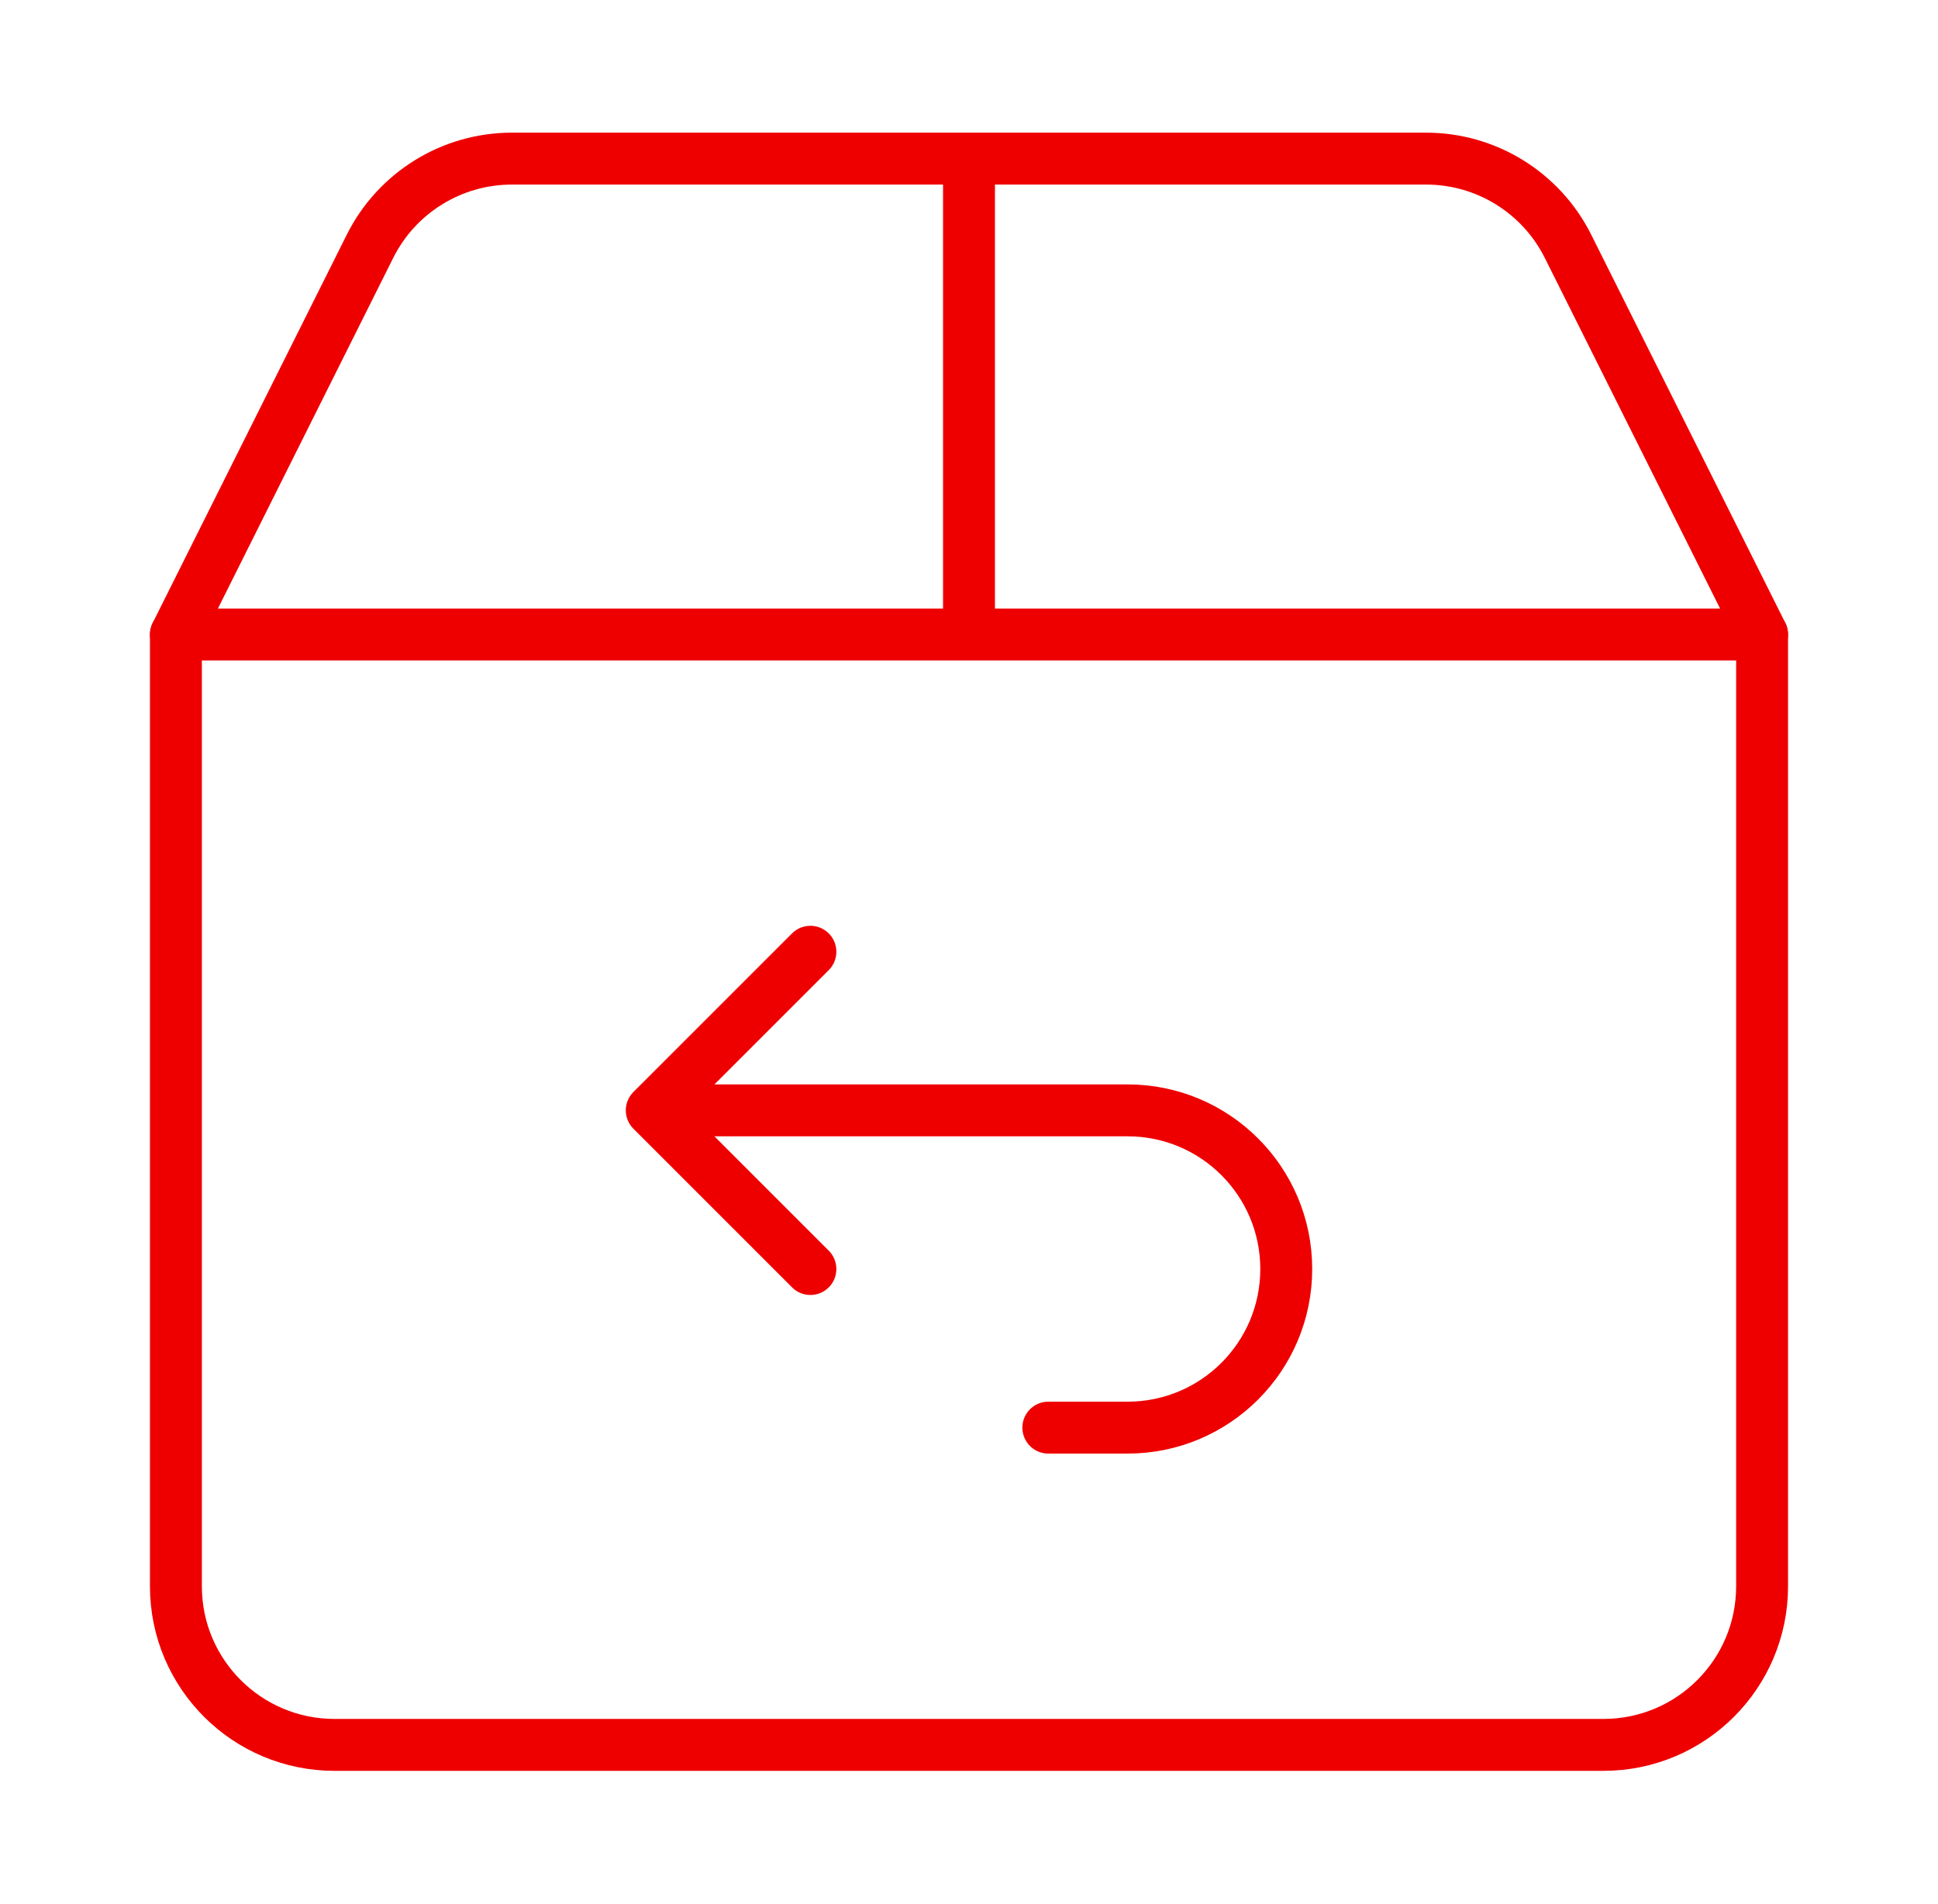
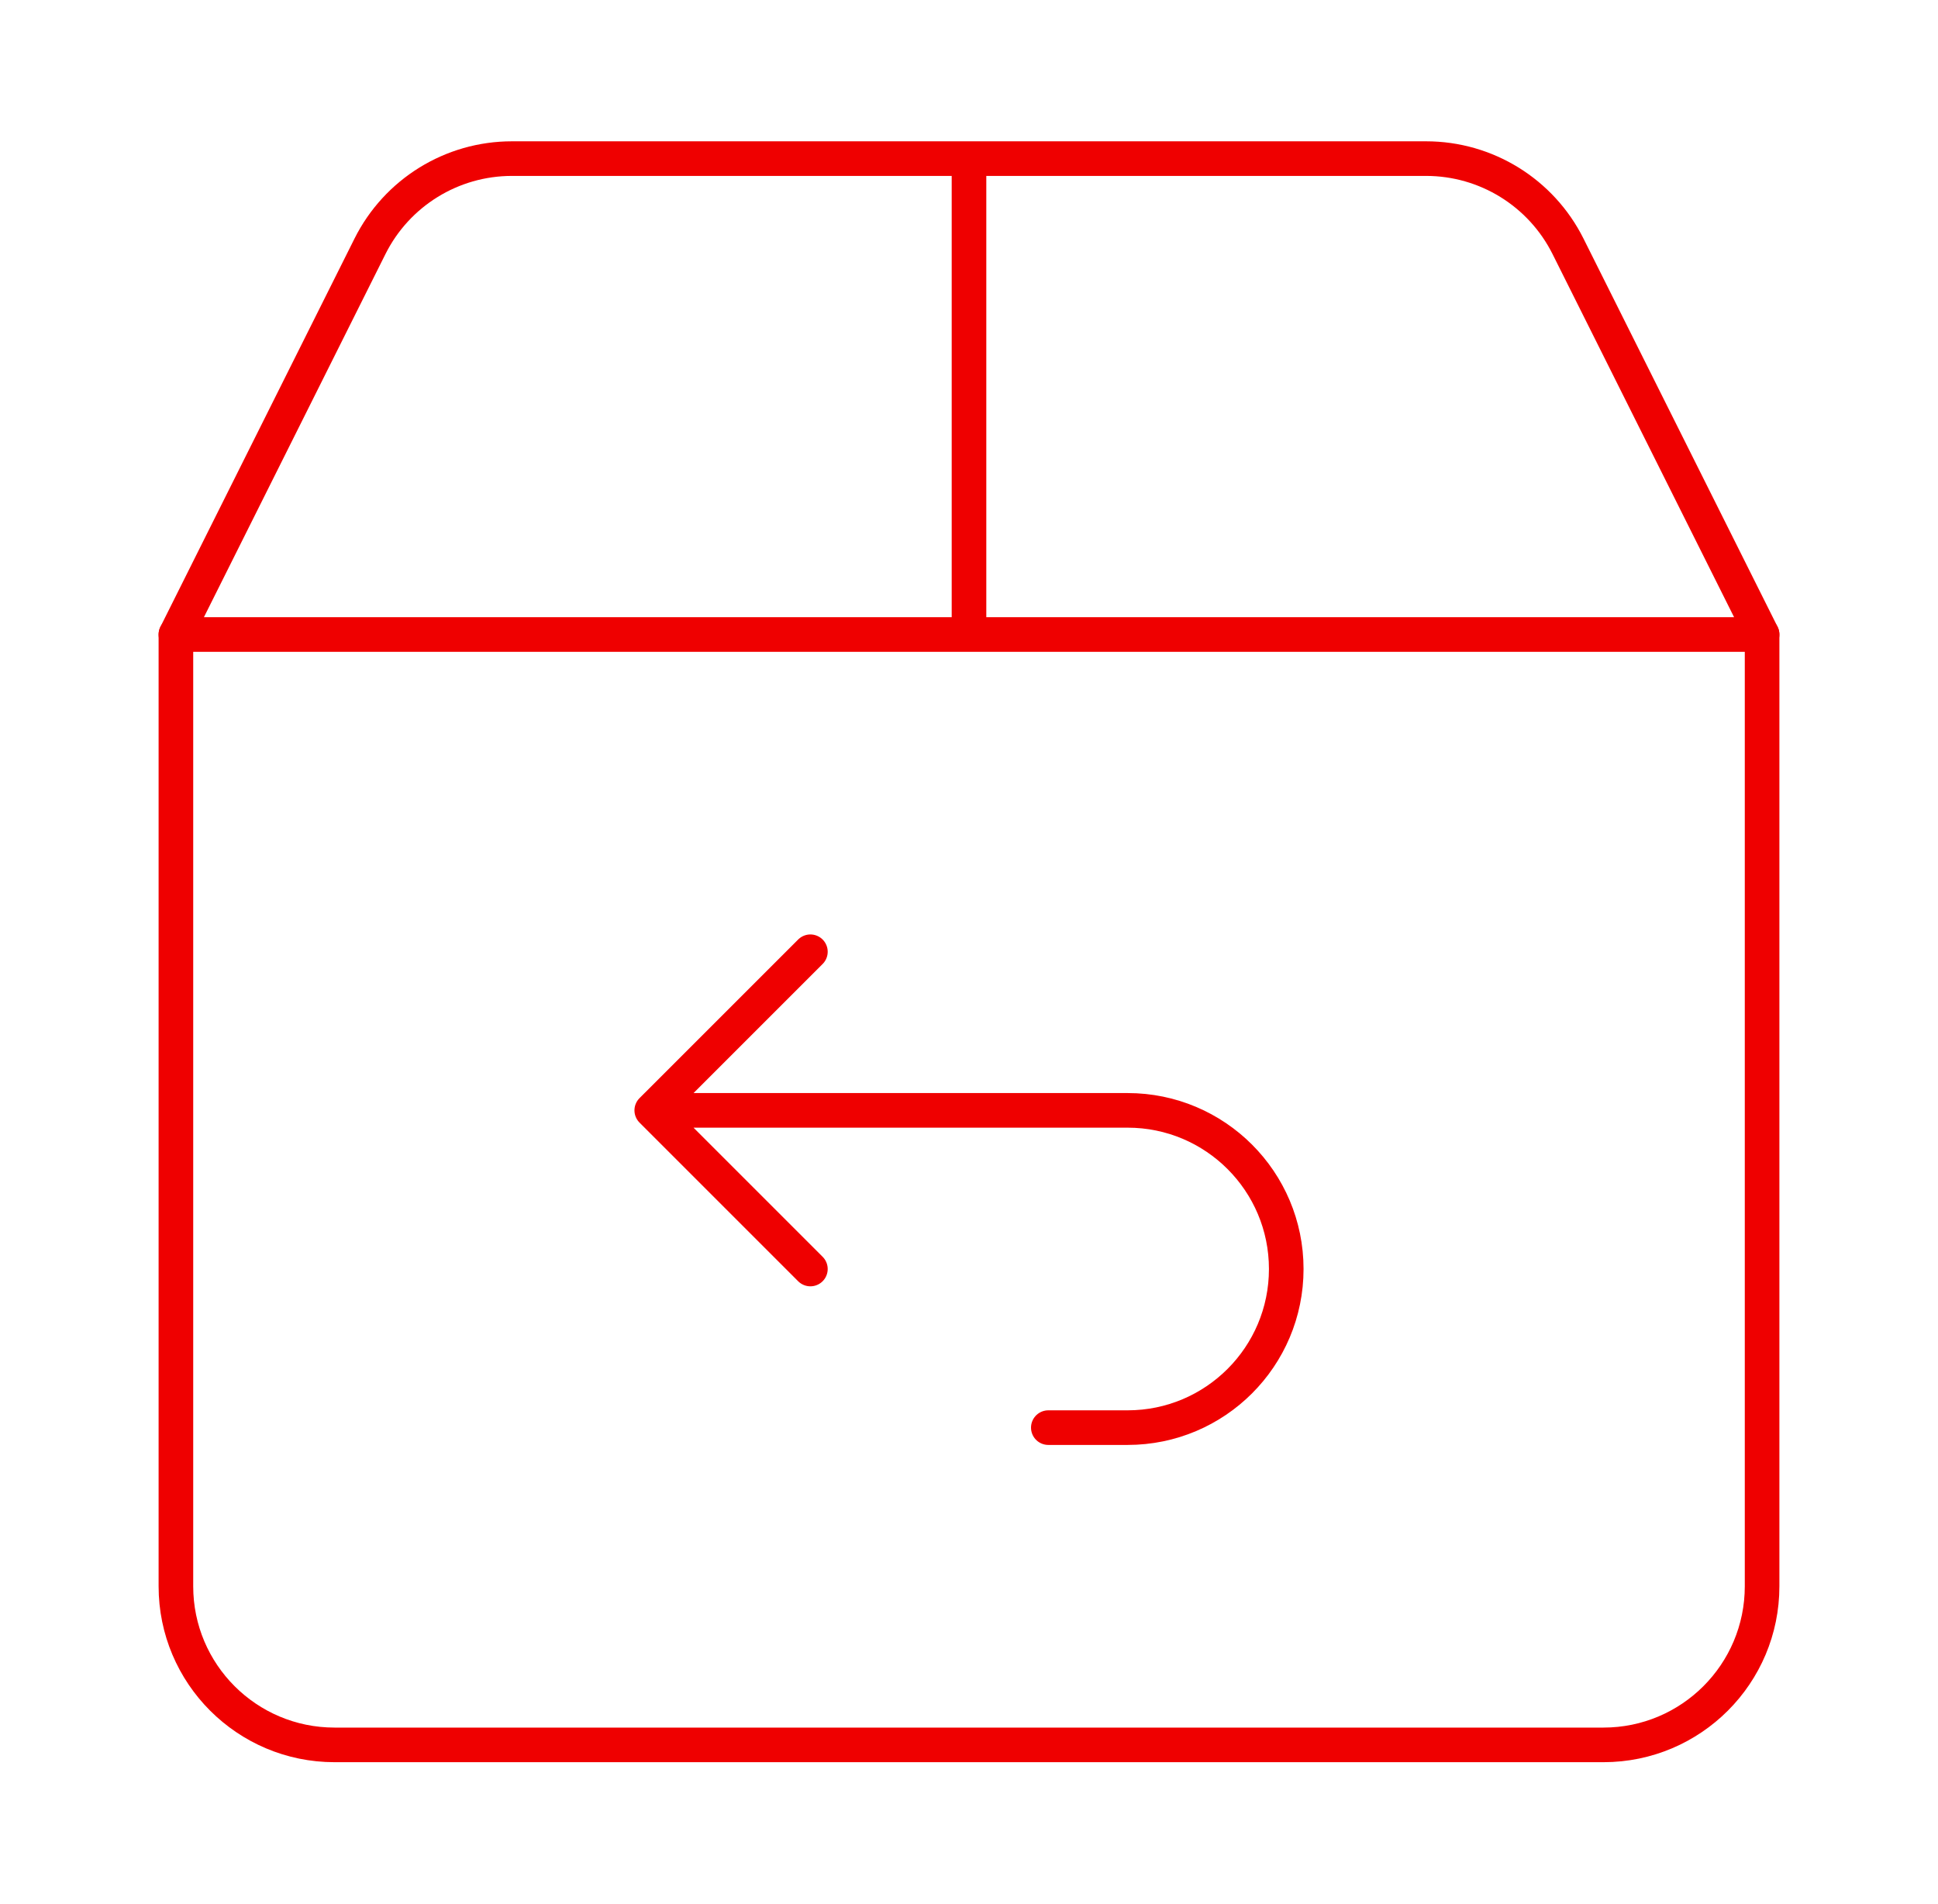
<svg xmlns="http://www.w3.org/2000/svg" width="56" height="55" viewBox="0 0 56 55" fill="none">
-   <path d="M5.083 18.334V45.834C5.083 48.365 7.135 50.417 9.667 50.417H46.333C48.865 50.417 50.917 48.365 50.917 45.834V18.334" stroke="#EF0000" stroke-width="1.5" stroke-linecap="round" stroke-linejoin="round" />
-   <path d="M10.691 7.117L5.083 18.334H50.917L45.309 7.117C44.532 5.564 42.945 4.583 41.209 4.583H14.791C13.055 4.583 11.468 5.564 10.691 7.117Z" stroke="#EF0000" stroke-width="1.5" stroke-linejoin="round" />
-   <path d="M28 18.334V4.583" stroke="#EF0000" stroke-width="1.5" />
-   <path d="M19.979 32.083H32.583C35.115 32.083 37.167 34.135 37.167 36.667C37.167 39.198 35.115 41.25 32.583 41.25H30.292M23.417 27.5L18.833 32.083L23.417 36.667" stroke="#EF0000" stroke-width="1.5" stroke-linecap="round" stroke-linejoin="round" />
+   <path d="M5.083 18.334V45.834C5.083 48.365 7.135 50.417 9.667 50.417H46.333C48.865 50.417 50.917 48.365 50.917 45.834V18.334" stroke="#EF0000" strokeWidth="1.5" stroke-linecap="round" stroke-linejoin="round" />
+   <path d="M10.691 7.117L5.083 18.334H50.917L45.309 7.117C44.532 5.564 42.945 4.583 41.209 4.583H14.791C13.055 4.583 11.468 5.564 10.691 7.117Z" stroke="#EF0000" strokeWidth="1.5" stroke-linejoin="round" />
+   <path d="M28 18.334V4.583" stroke="#EF0000" strokeWidth="1.5" />
+   <path d="M19.979 32.083H32.583C35.115 32.083 37.167 34.135 37.167 36.667C37.167 39.198 35.115 41.25 32.583 41.25H30.292M23.417 27.5L18.833 32.083L23.417 36.667" stroke="#EF0000" strokeWidth="1.5" stroke-linecap="round" stroke-linejoin="round" />
</svg>
